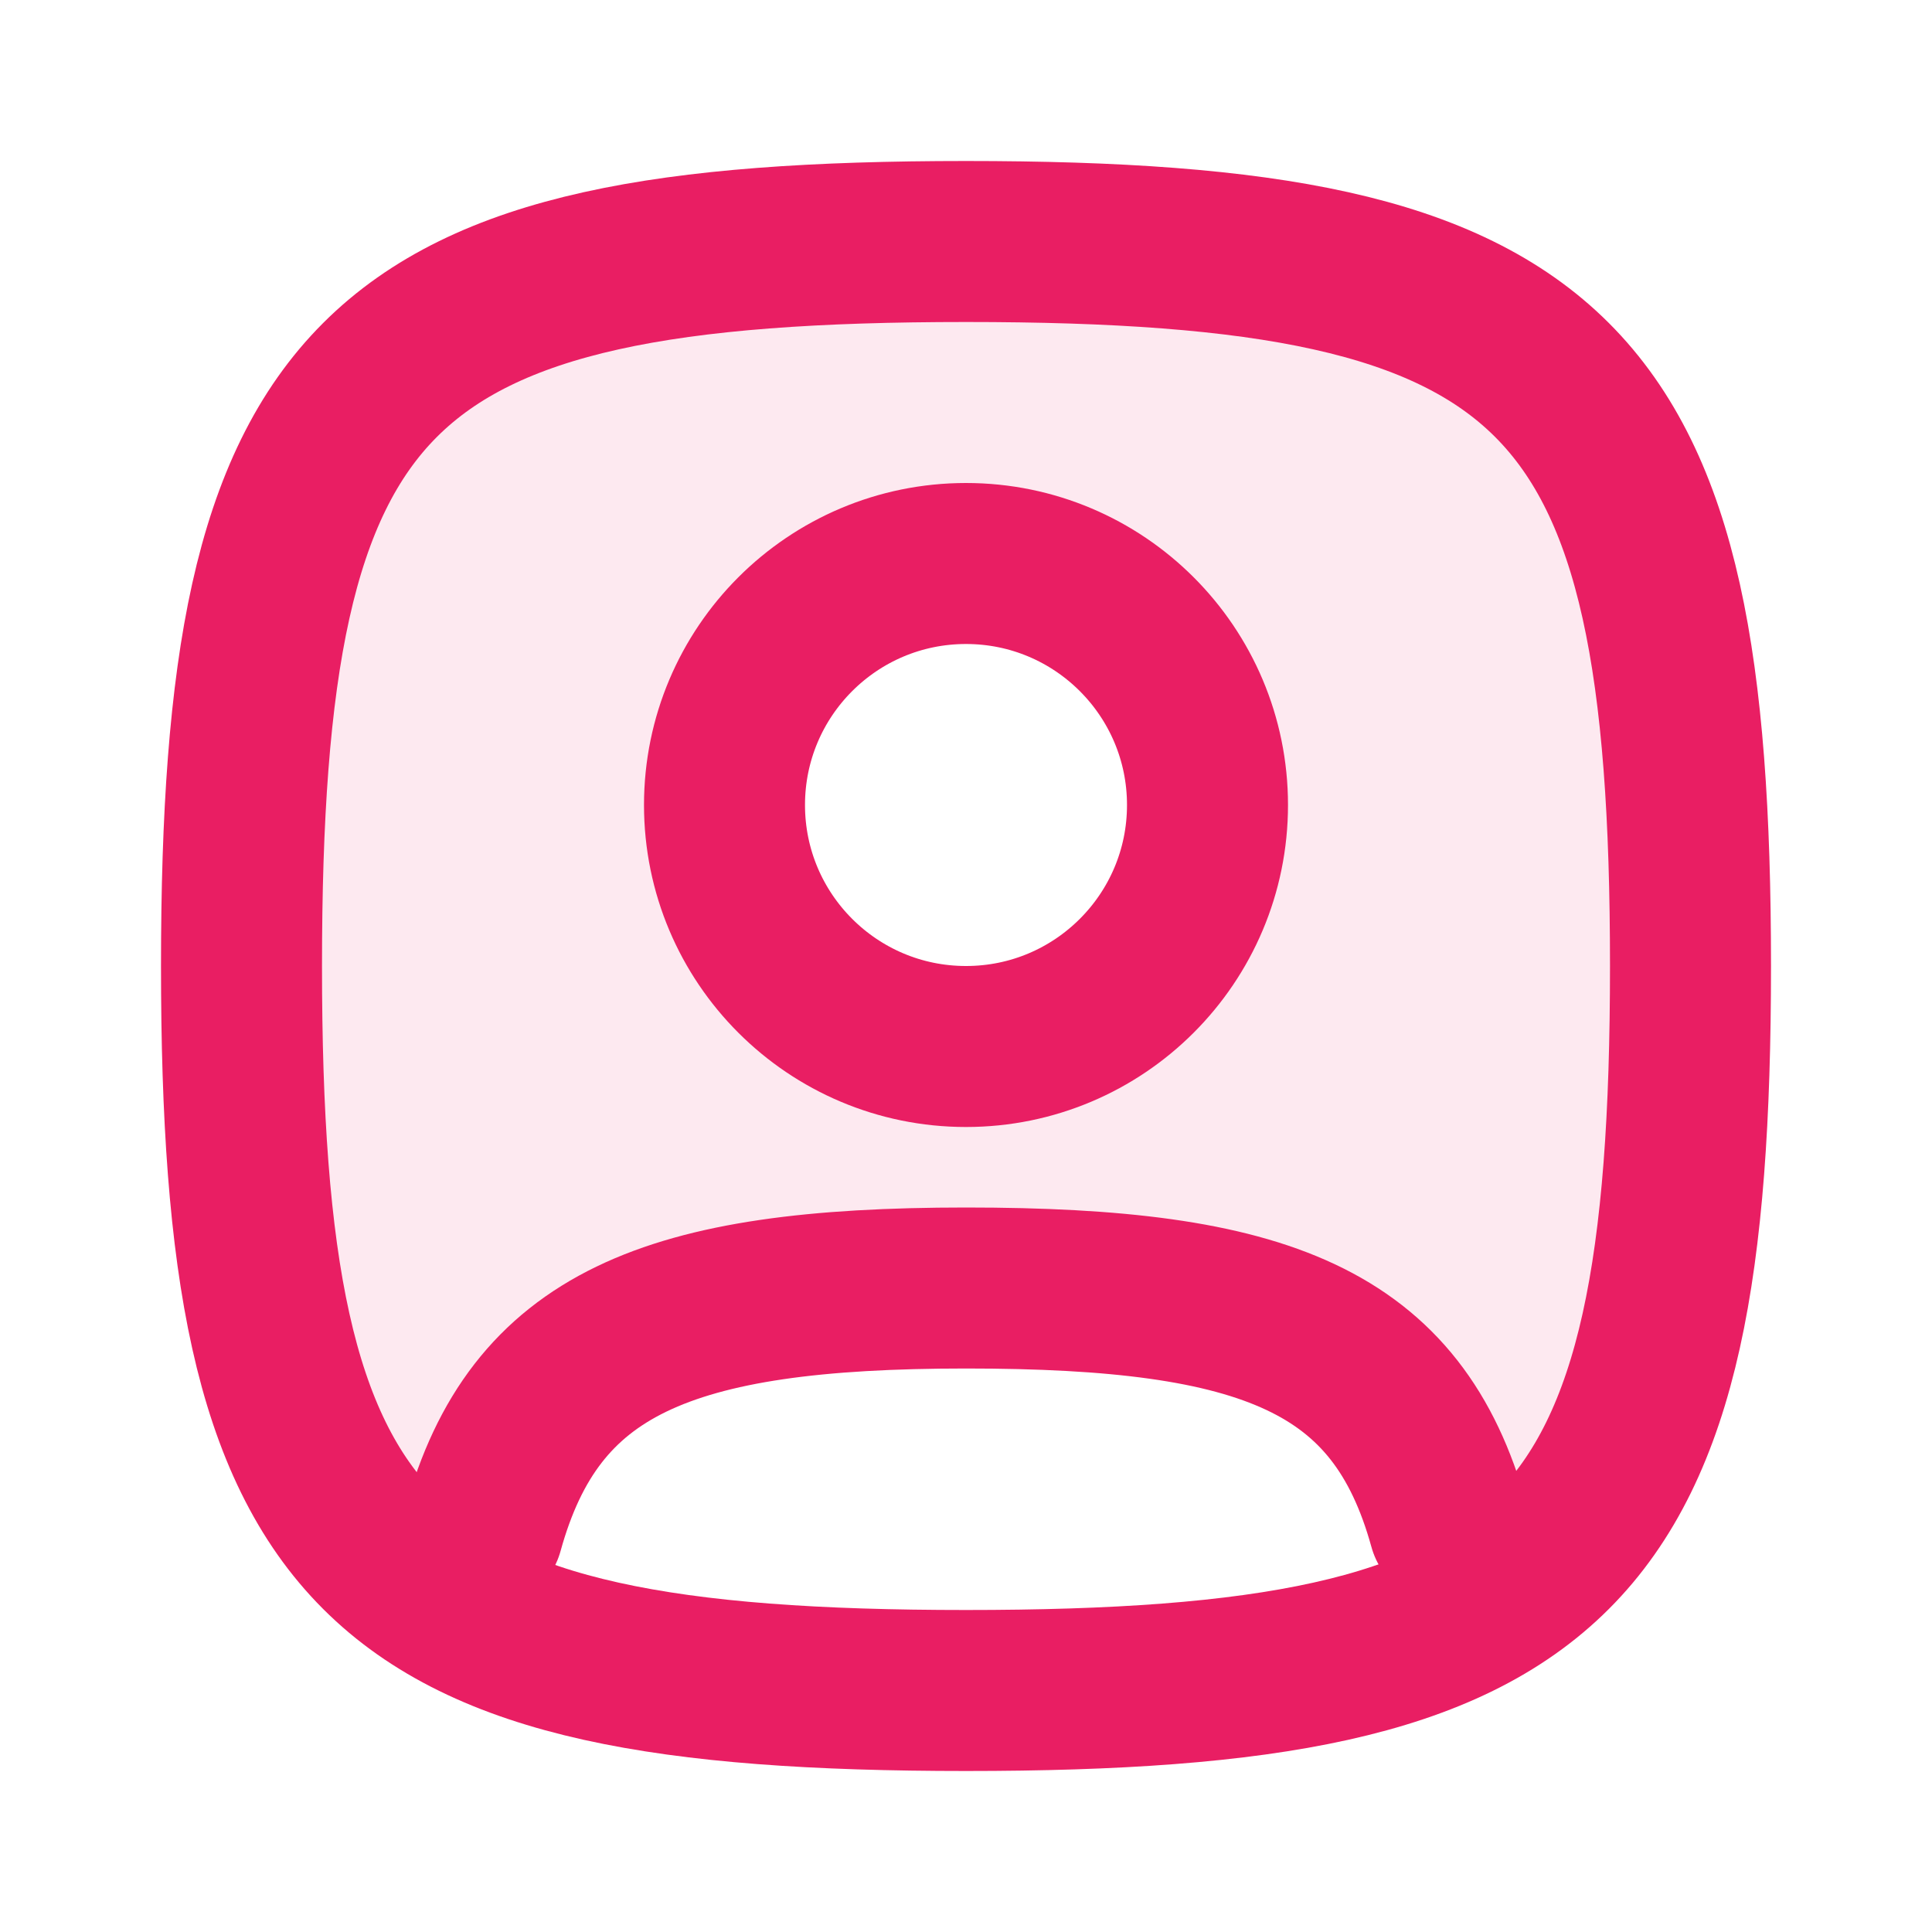
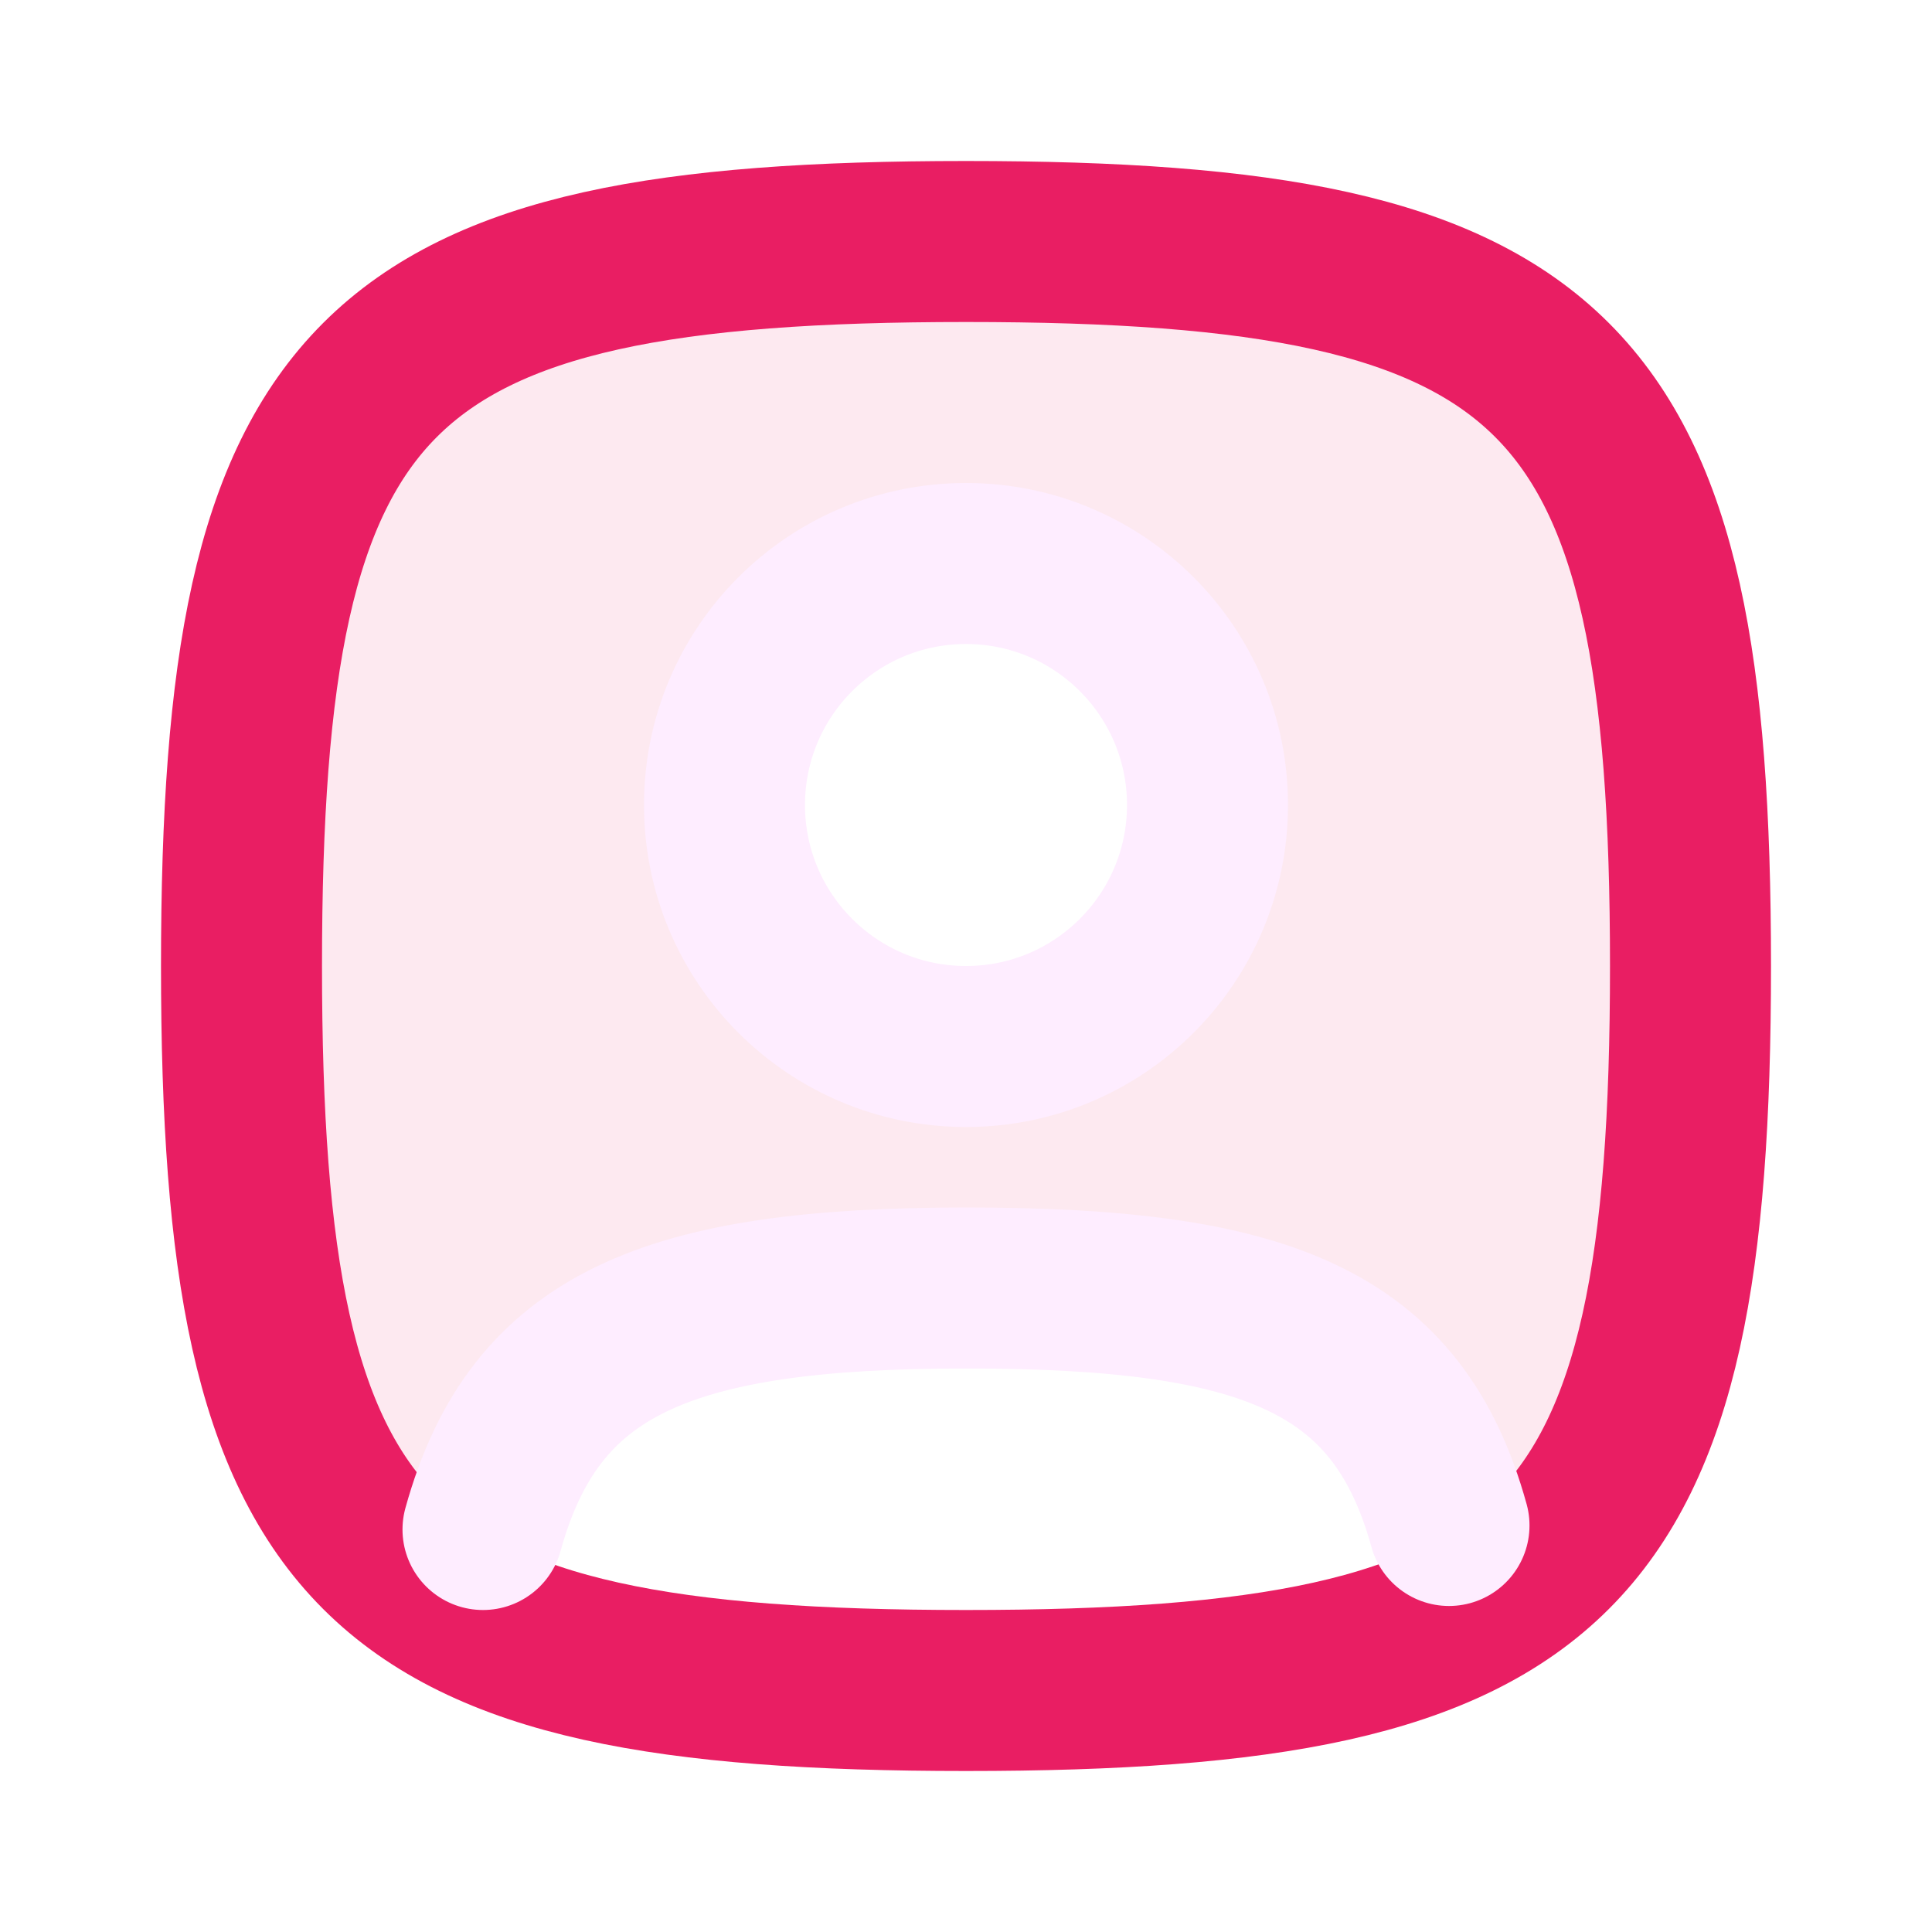
<svg xmlns="http://www.w3.org/2000/svg" width="50px" height="50px" viewBox="0 0 24 24" fill="none">
  <g id="SVGRepo_bgCarrier" stroke-width="0" />
  <g id="SVGRepo_tracerCarrier" stroke-linecap="round" stroke-linejoin="round" />
  <g id="SVGRepo_iconCarrier">
    <path opacity="0.1" fill-rule="evenodd" clip-rule="evenodd" d="M3 12C3 4.588 4.588 3 12 3C19.412 3 21 4.588 21 12C21 16.311 20.463 18.651 18.555 19.856L18.239 18.878C17.904 17.67 17.293 16.868 16.262 16.383C15.253 15.909 13.864 15.75 12 15.75C10.134 15.75 8.745 15.922 7.736 16.41C6.706 16.907 6.096 17.721 5.761 18.927L5.45 19.859C3.538 18.656 3 16.314 3 12ZM8.75 10C8.75 8.205 10.205 6.75 12 6.75C13.795 6.75 15.25 8.205 15.25 10C15.25 11.795 13.795 13.25 12 13.25C10.205 13.25 8.75 11.795 8.75 10Z" fill="#E91E63" />
    <path d="M3 12C3 4.588 4.588 3 12 3C19.412 3 21 4.588 21 12C21 19.412 19.412 21 12 21C4.588 21 3 19.412 3 12Z" stroke="#E91E63" stroke-width="2" />
-     <path d="M15 10C15 11.657 13.657 13 12 13C10.343 13 9 11.657 9 10C9 8.343 10.343 7 12 7C13.657 7 15 8.343 15 10Z" stroke="#E91E63" stroke-width="2" />
-     <path d="M6 19C6.638 16.693 8.28 16 12 16C15.72 16 17.362 16.642 18 18.95" stroke="#E91E63" stroke-width="2" stroke-linecap="round" />
+     <path d="M15 10C15 11.657 13.657 13 12 13C10.343 13 9 11.657 9 10C9 8.343 10.343 7 12 7C13.657 7 15 8.343 15 10Z" stroke="#feedff" stroke-width="2" />
+     <path d="M6 19C6.638 16.693 8.28 16 12 16C15.72 16 17.362 16.642 18 18.95" stroke="#feedff" stroke-width="2" stroke-linecap="round" />
  </g>
</svg>
